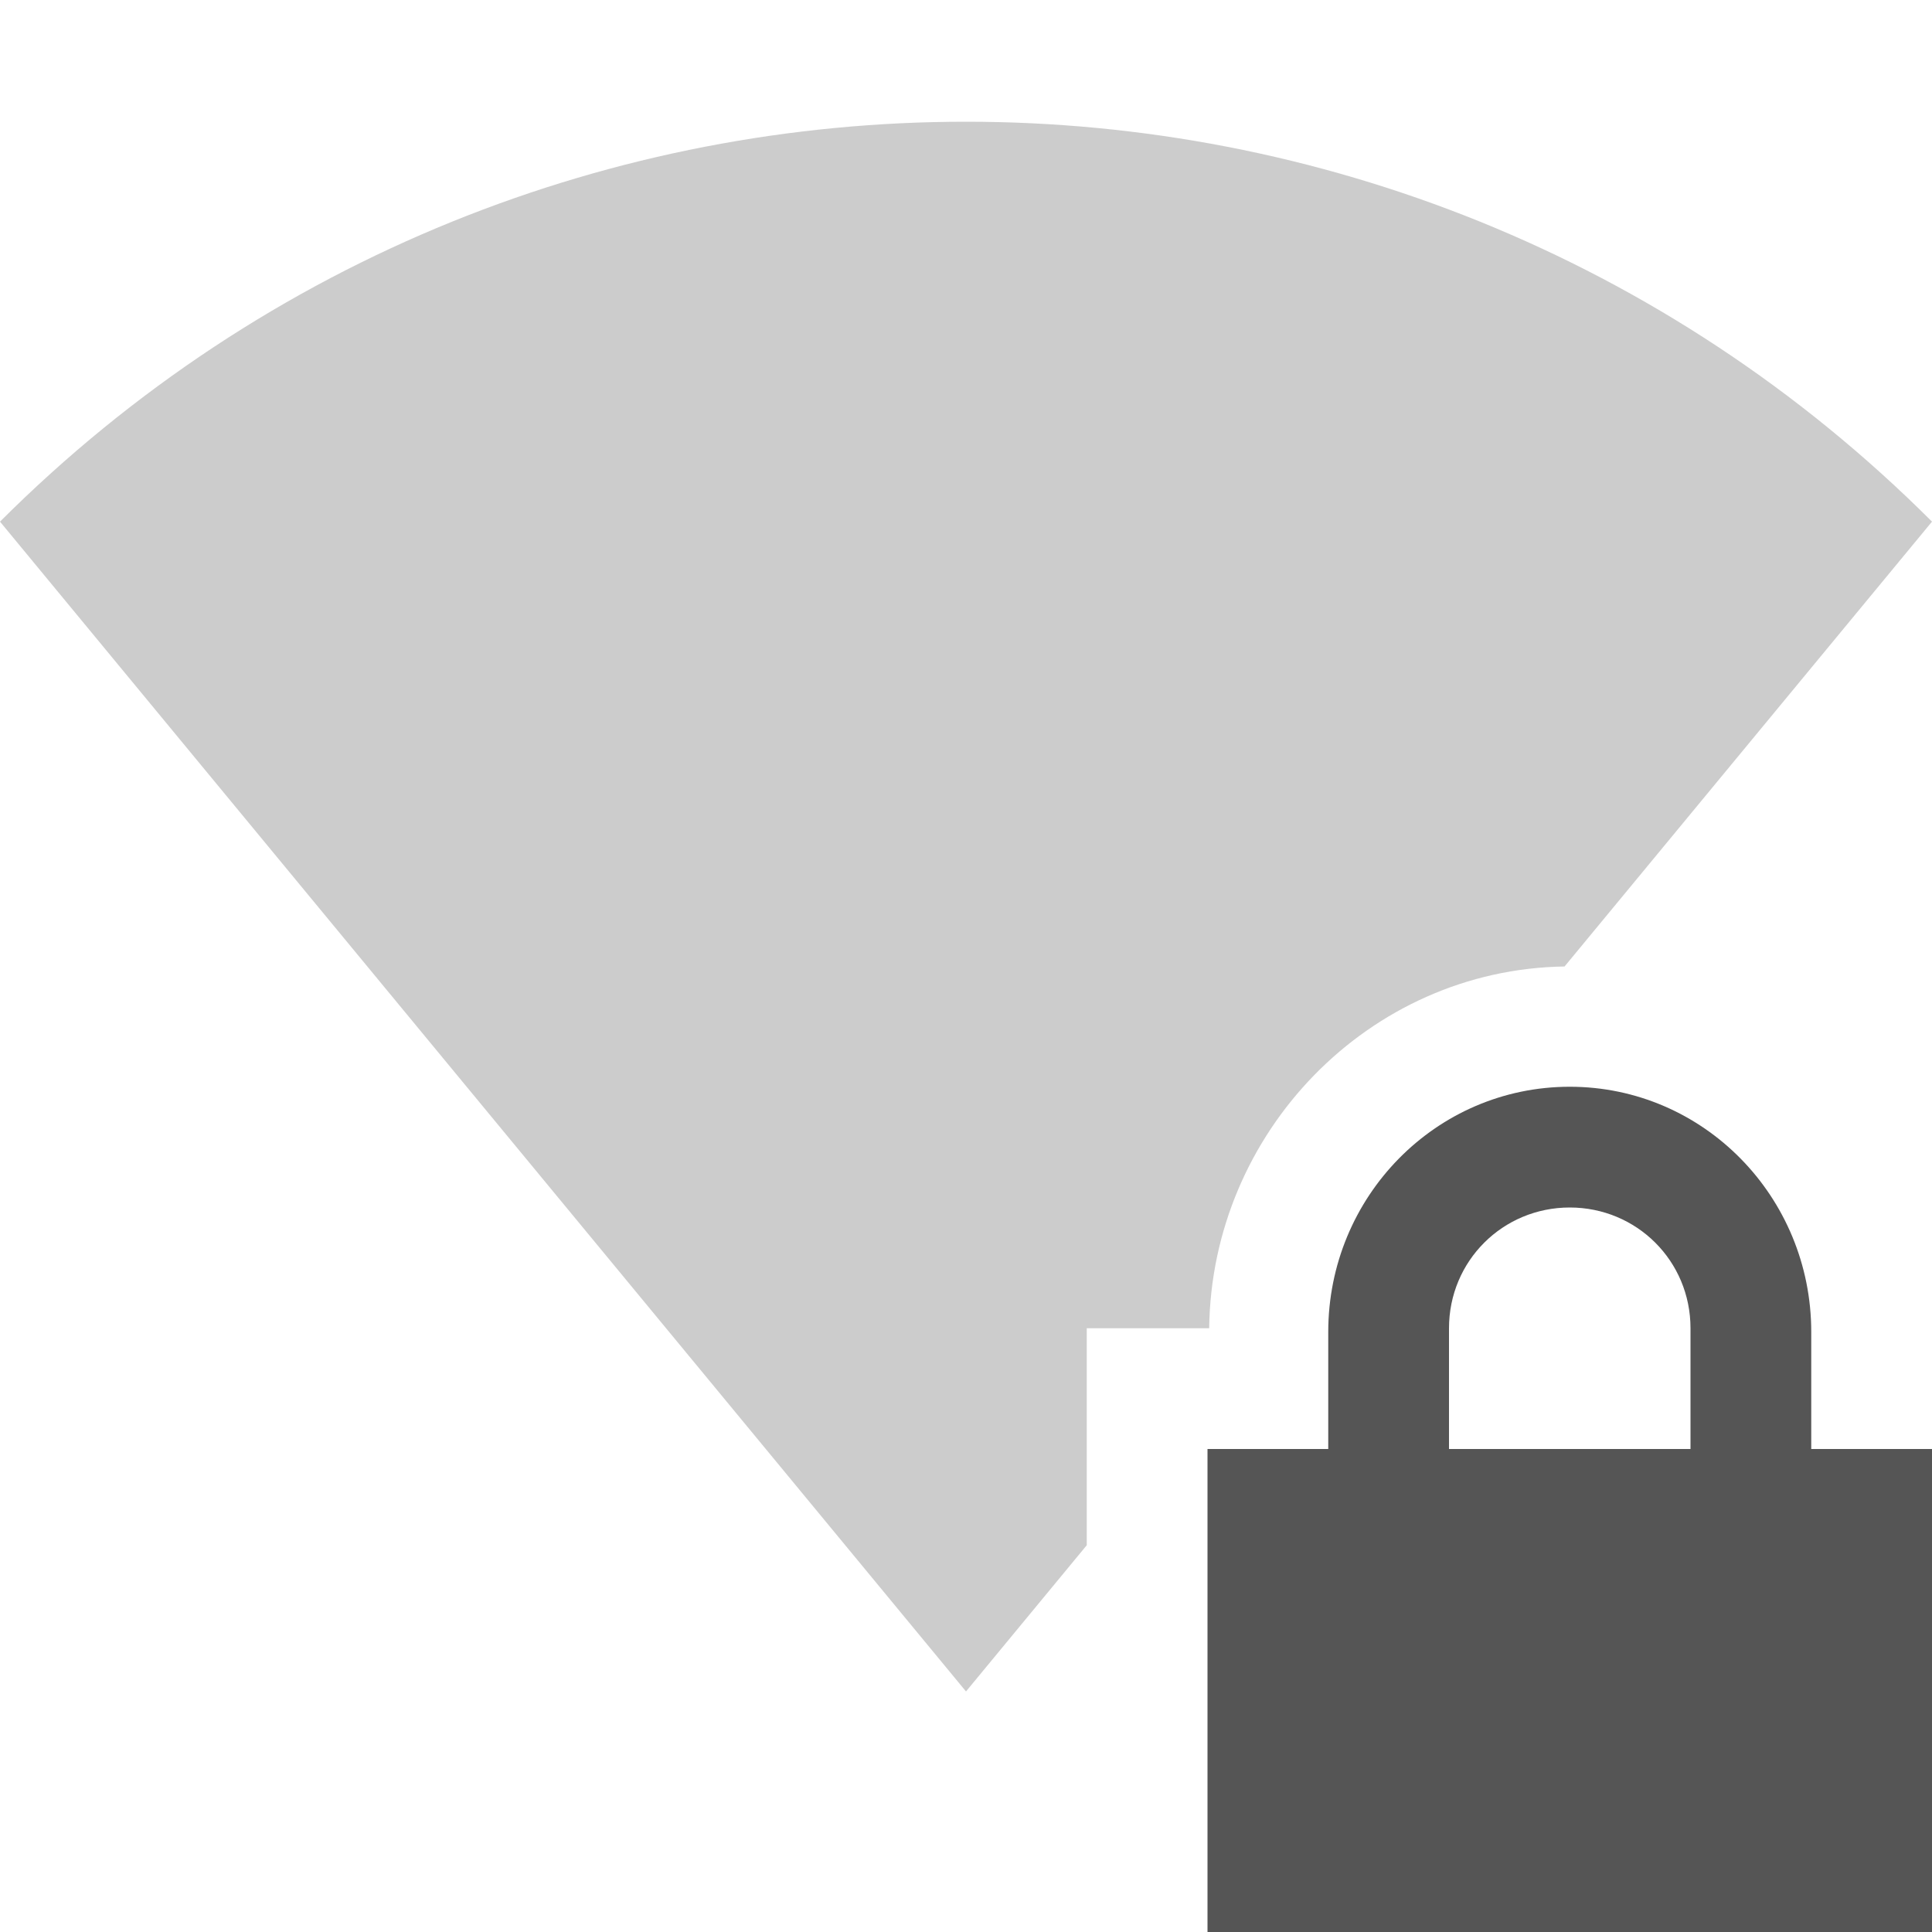
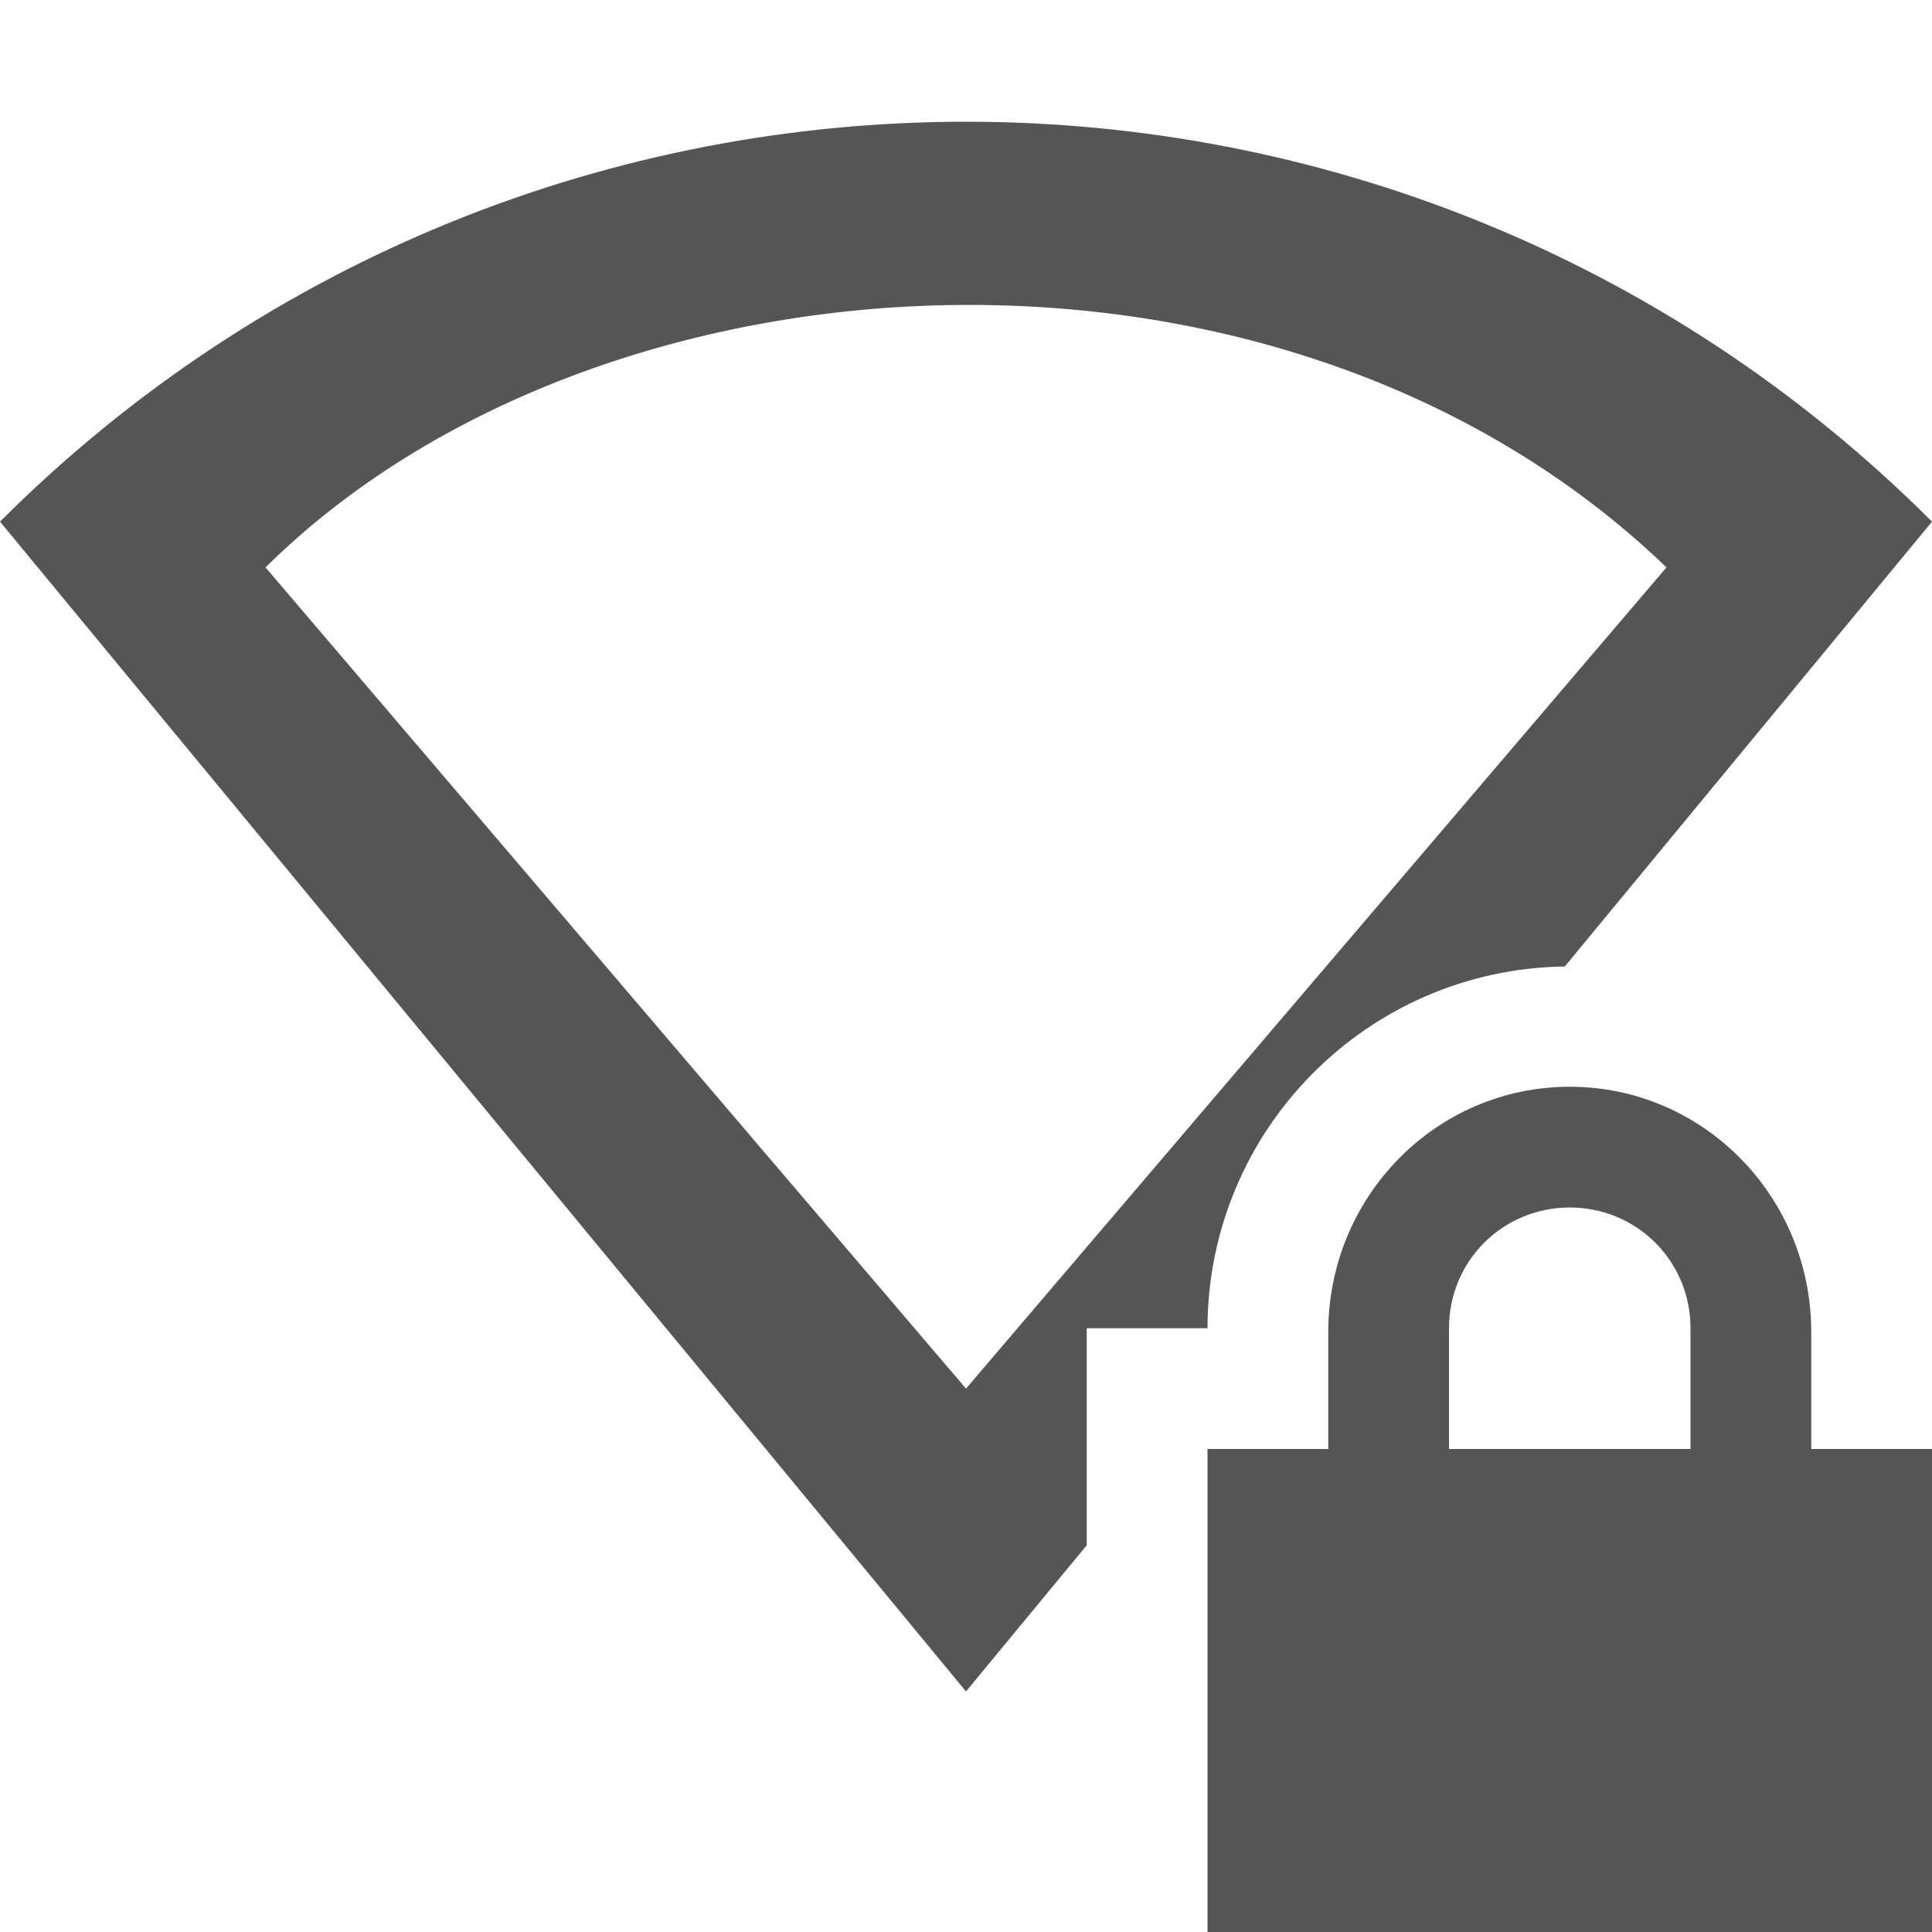
- <svg xmlns="http://www.w3.org/2000/svg" width="16" height="16" version="1.1">
-   <g transform="translate(-425 615)">
-     <path transform="translate(425,-615)" d="m8 1.008c-2.896 0-5.791 1.105-8 3.312l8 9.688 1-1.211v-1.797h1.014c0.019-1.621 1.321-2.972 2.943-2.996l3.043-3.684c-2.209-2.208-5.104-3.312-8-3.312z" fill="#555555" opacity=".3" />
-   </g>
-   <path d="m13 9c-1.108 0-2 0.91-2 2.031v0.969h-1v4h6v-4h-1v-0.969c0-1.12-0.892-2.031-2-2.031zm0 1c0.554 0 1 0.442 1 1v1h-2v-1c0-0.558 0.446-1 1-1z" color="#000000" fill="#555555" overflow="visible" />
+ <svg xmlns="http://www.w3.org/2000/svg" width="16" height="16" version="1.1" id="svg6">
+   <defs id="defs10" />
+   <path id="path2" fill="#555555" d="M 8 1.008 C 5.105 1.008 2.209 2.112 0 4.32 L 8 14.008 L 9 12.797 L 9 11 L 10 11 A 3 3 0 0 1 12.959 8.004 L 16 4.32 C 13.791 2.112 10.895 1.008 8 1.008 z M 7.838 2.527 C 9.996 2.485 12.209 3.167 13.801 4.699 L 8 11.5 L 2.199 4.699 C 3.575 3.336 5.68 2.57 7.838 2.527 z " />
+   <path d="m 13,9 c -1.108,0 -2,0.91 -2,2.031 V 12 h -1 v 4 h 6 V 12 H 15 V 11.031 C 15,9.911 14.108,9 13,9 Z m 0,1 c 0.554,0 1,0.442 1,1 v 1 h -2 v -1 c 0,-0.558 0.446,-1 1,-1 z" color="#000000" fill="#555555" overflow="visible" id="path8" />
</svg>
